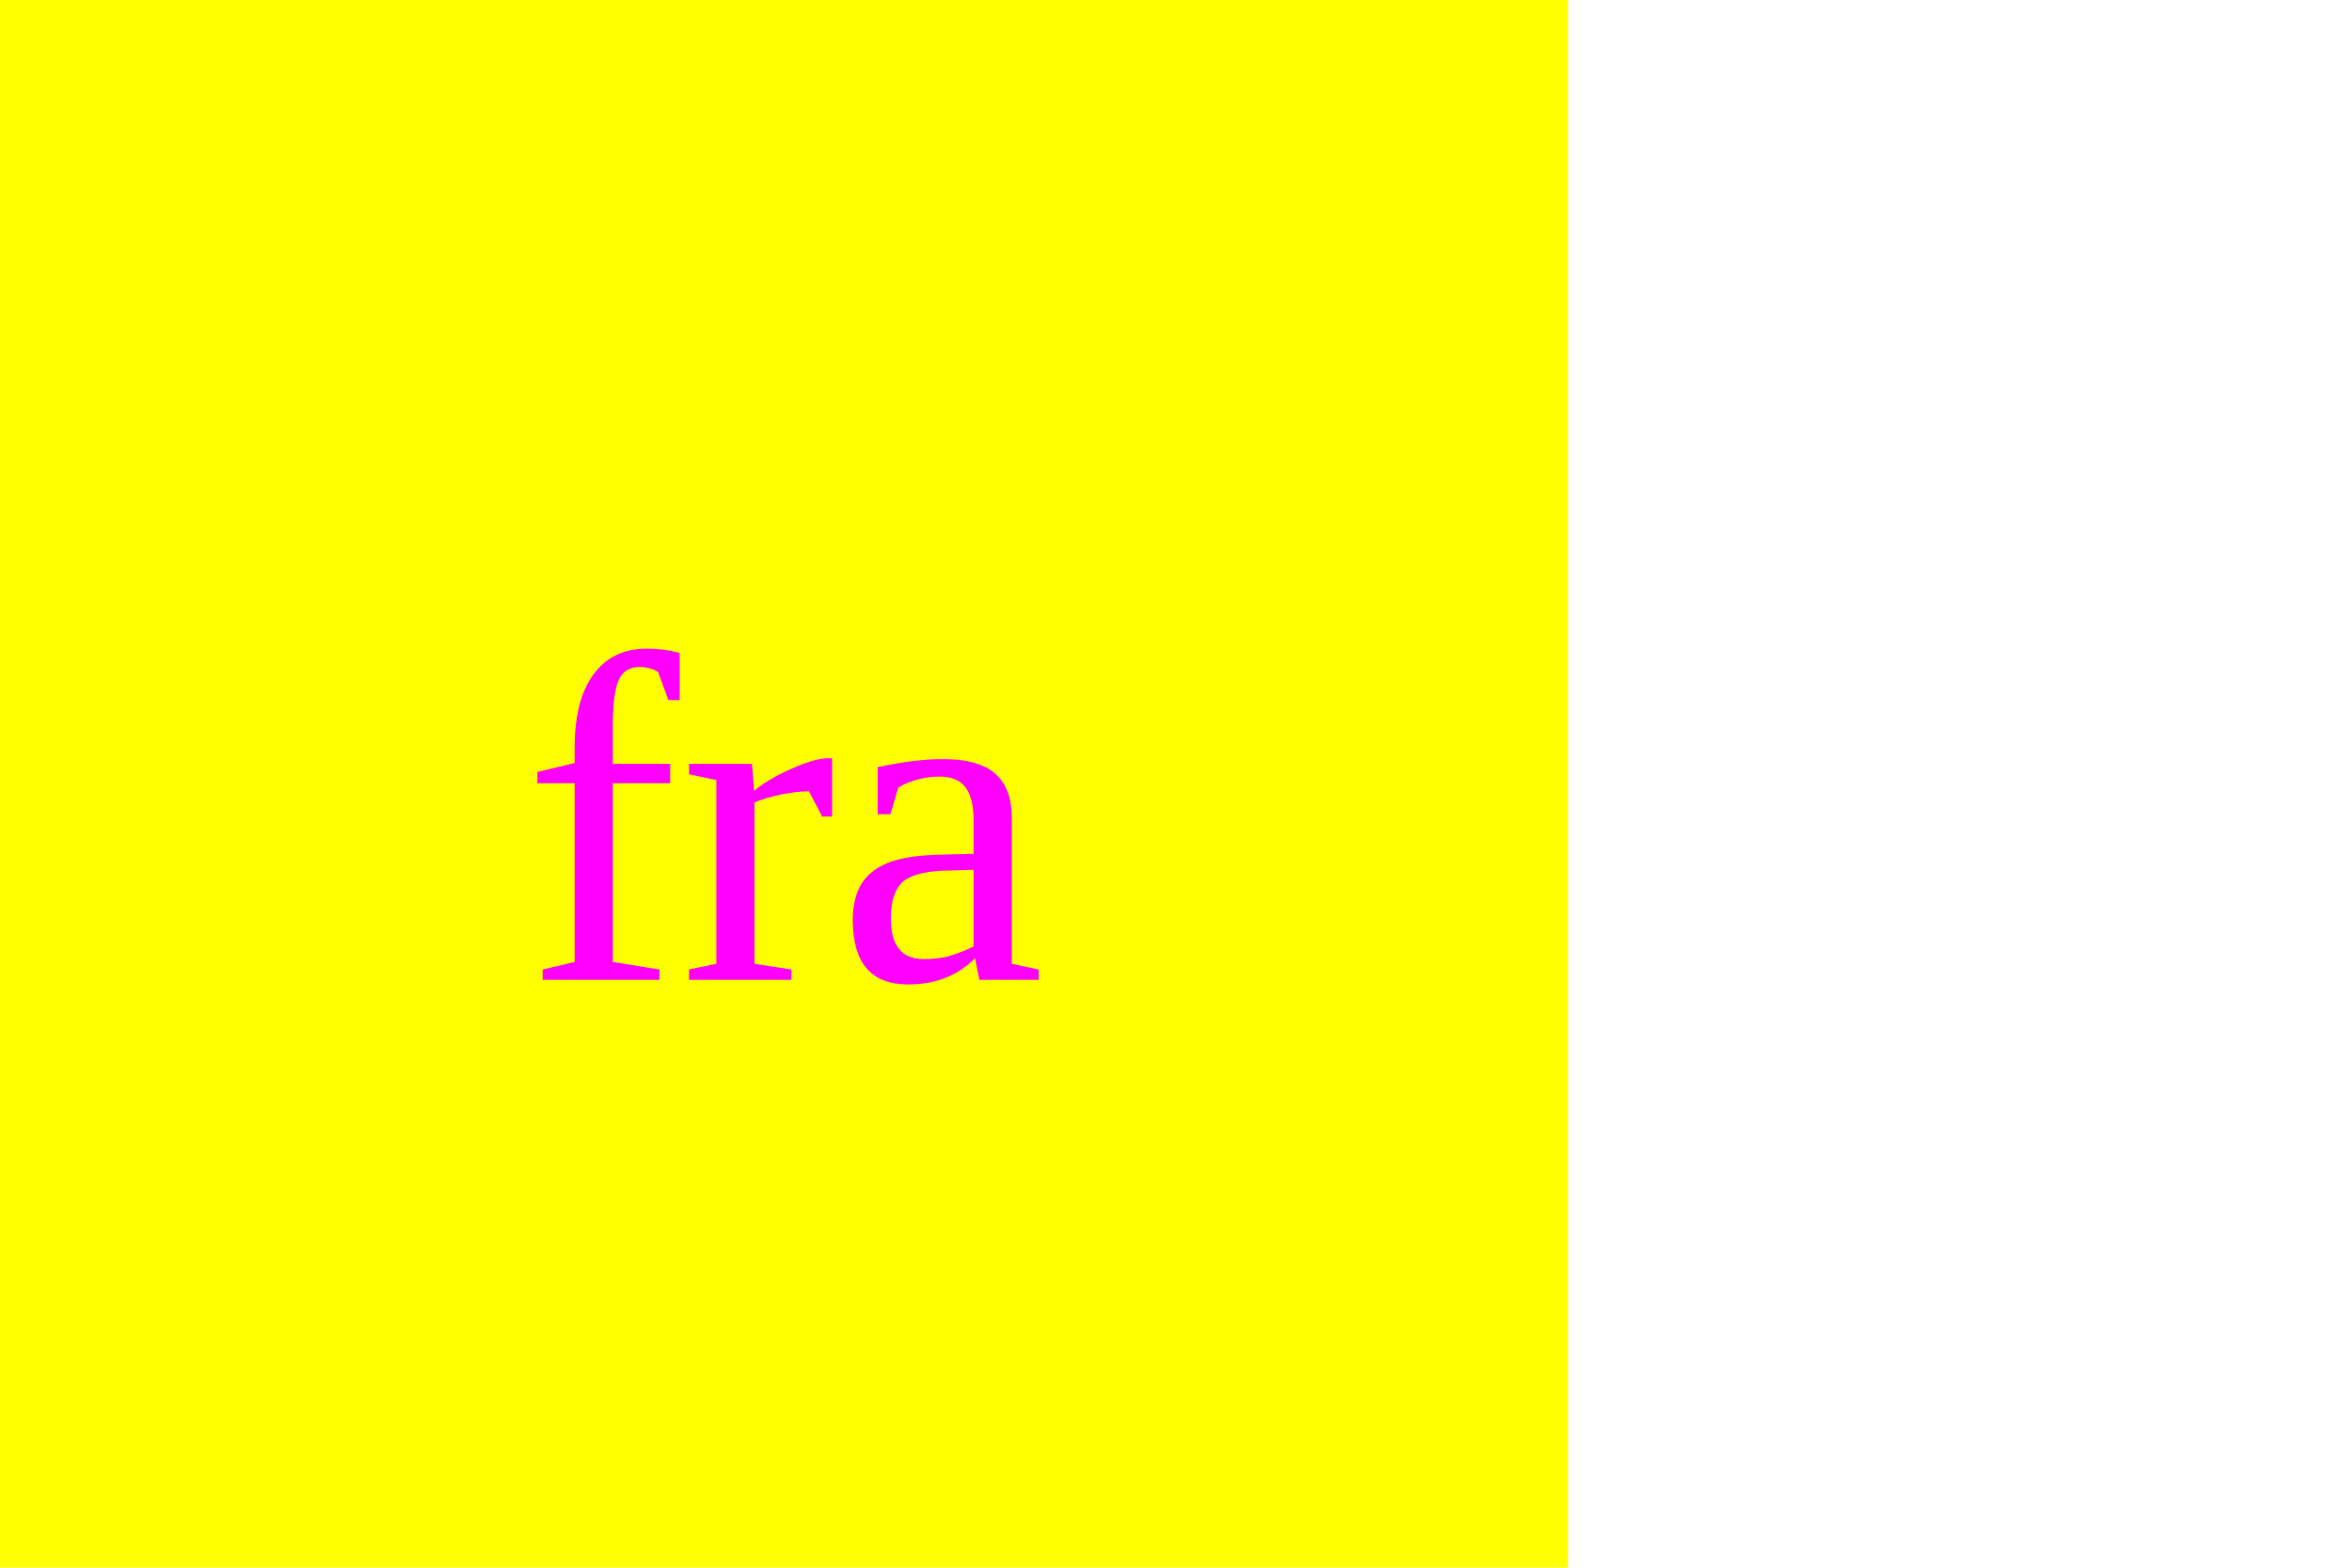
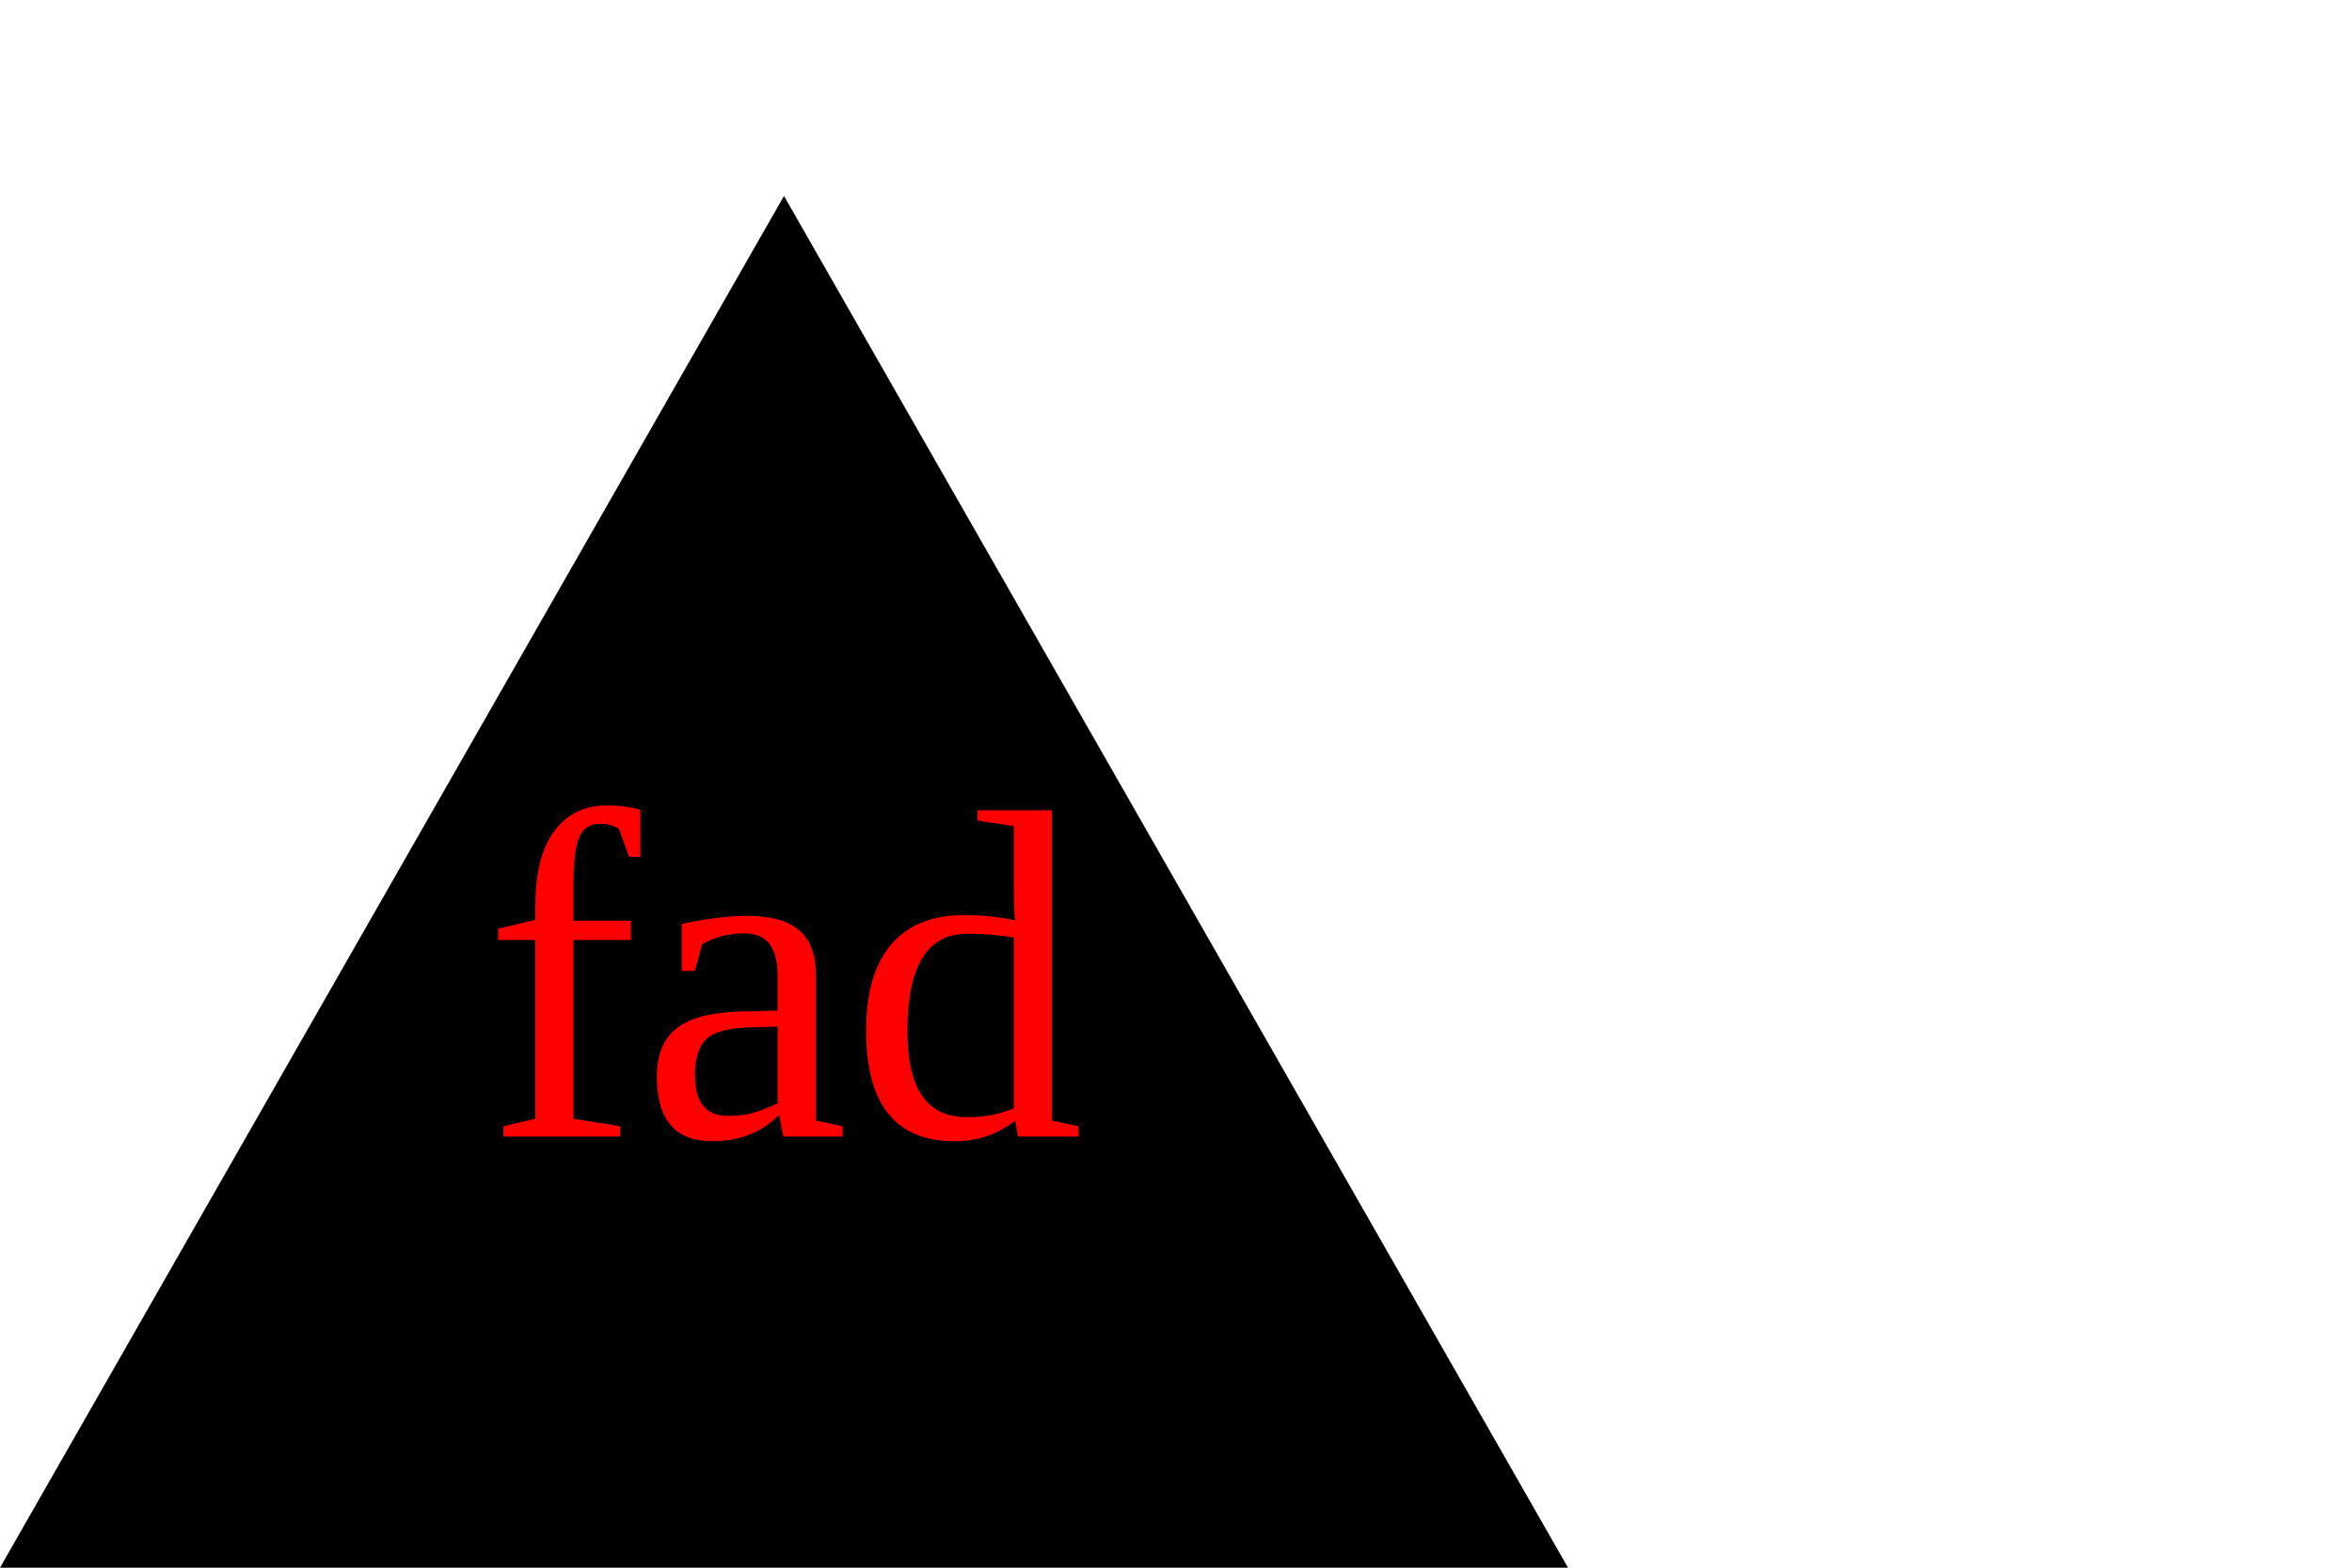
<svg xmlns="http://www.w3.org/2000/svg" version="1.1" width="300" height="200">
-   <rect width="200" height="200" fill="yellow" />
-   <text x="100" y="125" font-size="60" text-anchor="middle" fill="fuchsia">fra</text>
+   <polygon points="100 25, 200 200, 0 200" fill="black" />
+   <text x="100" y="145" font-size="60" text-anchor="middle" fill="red">fad</text>
</svg>
